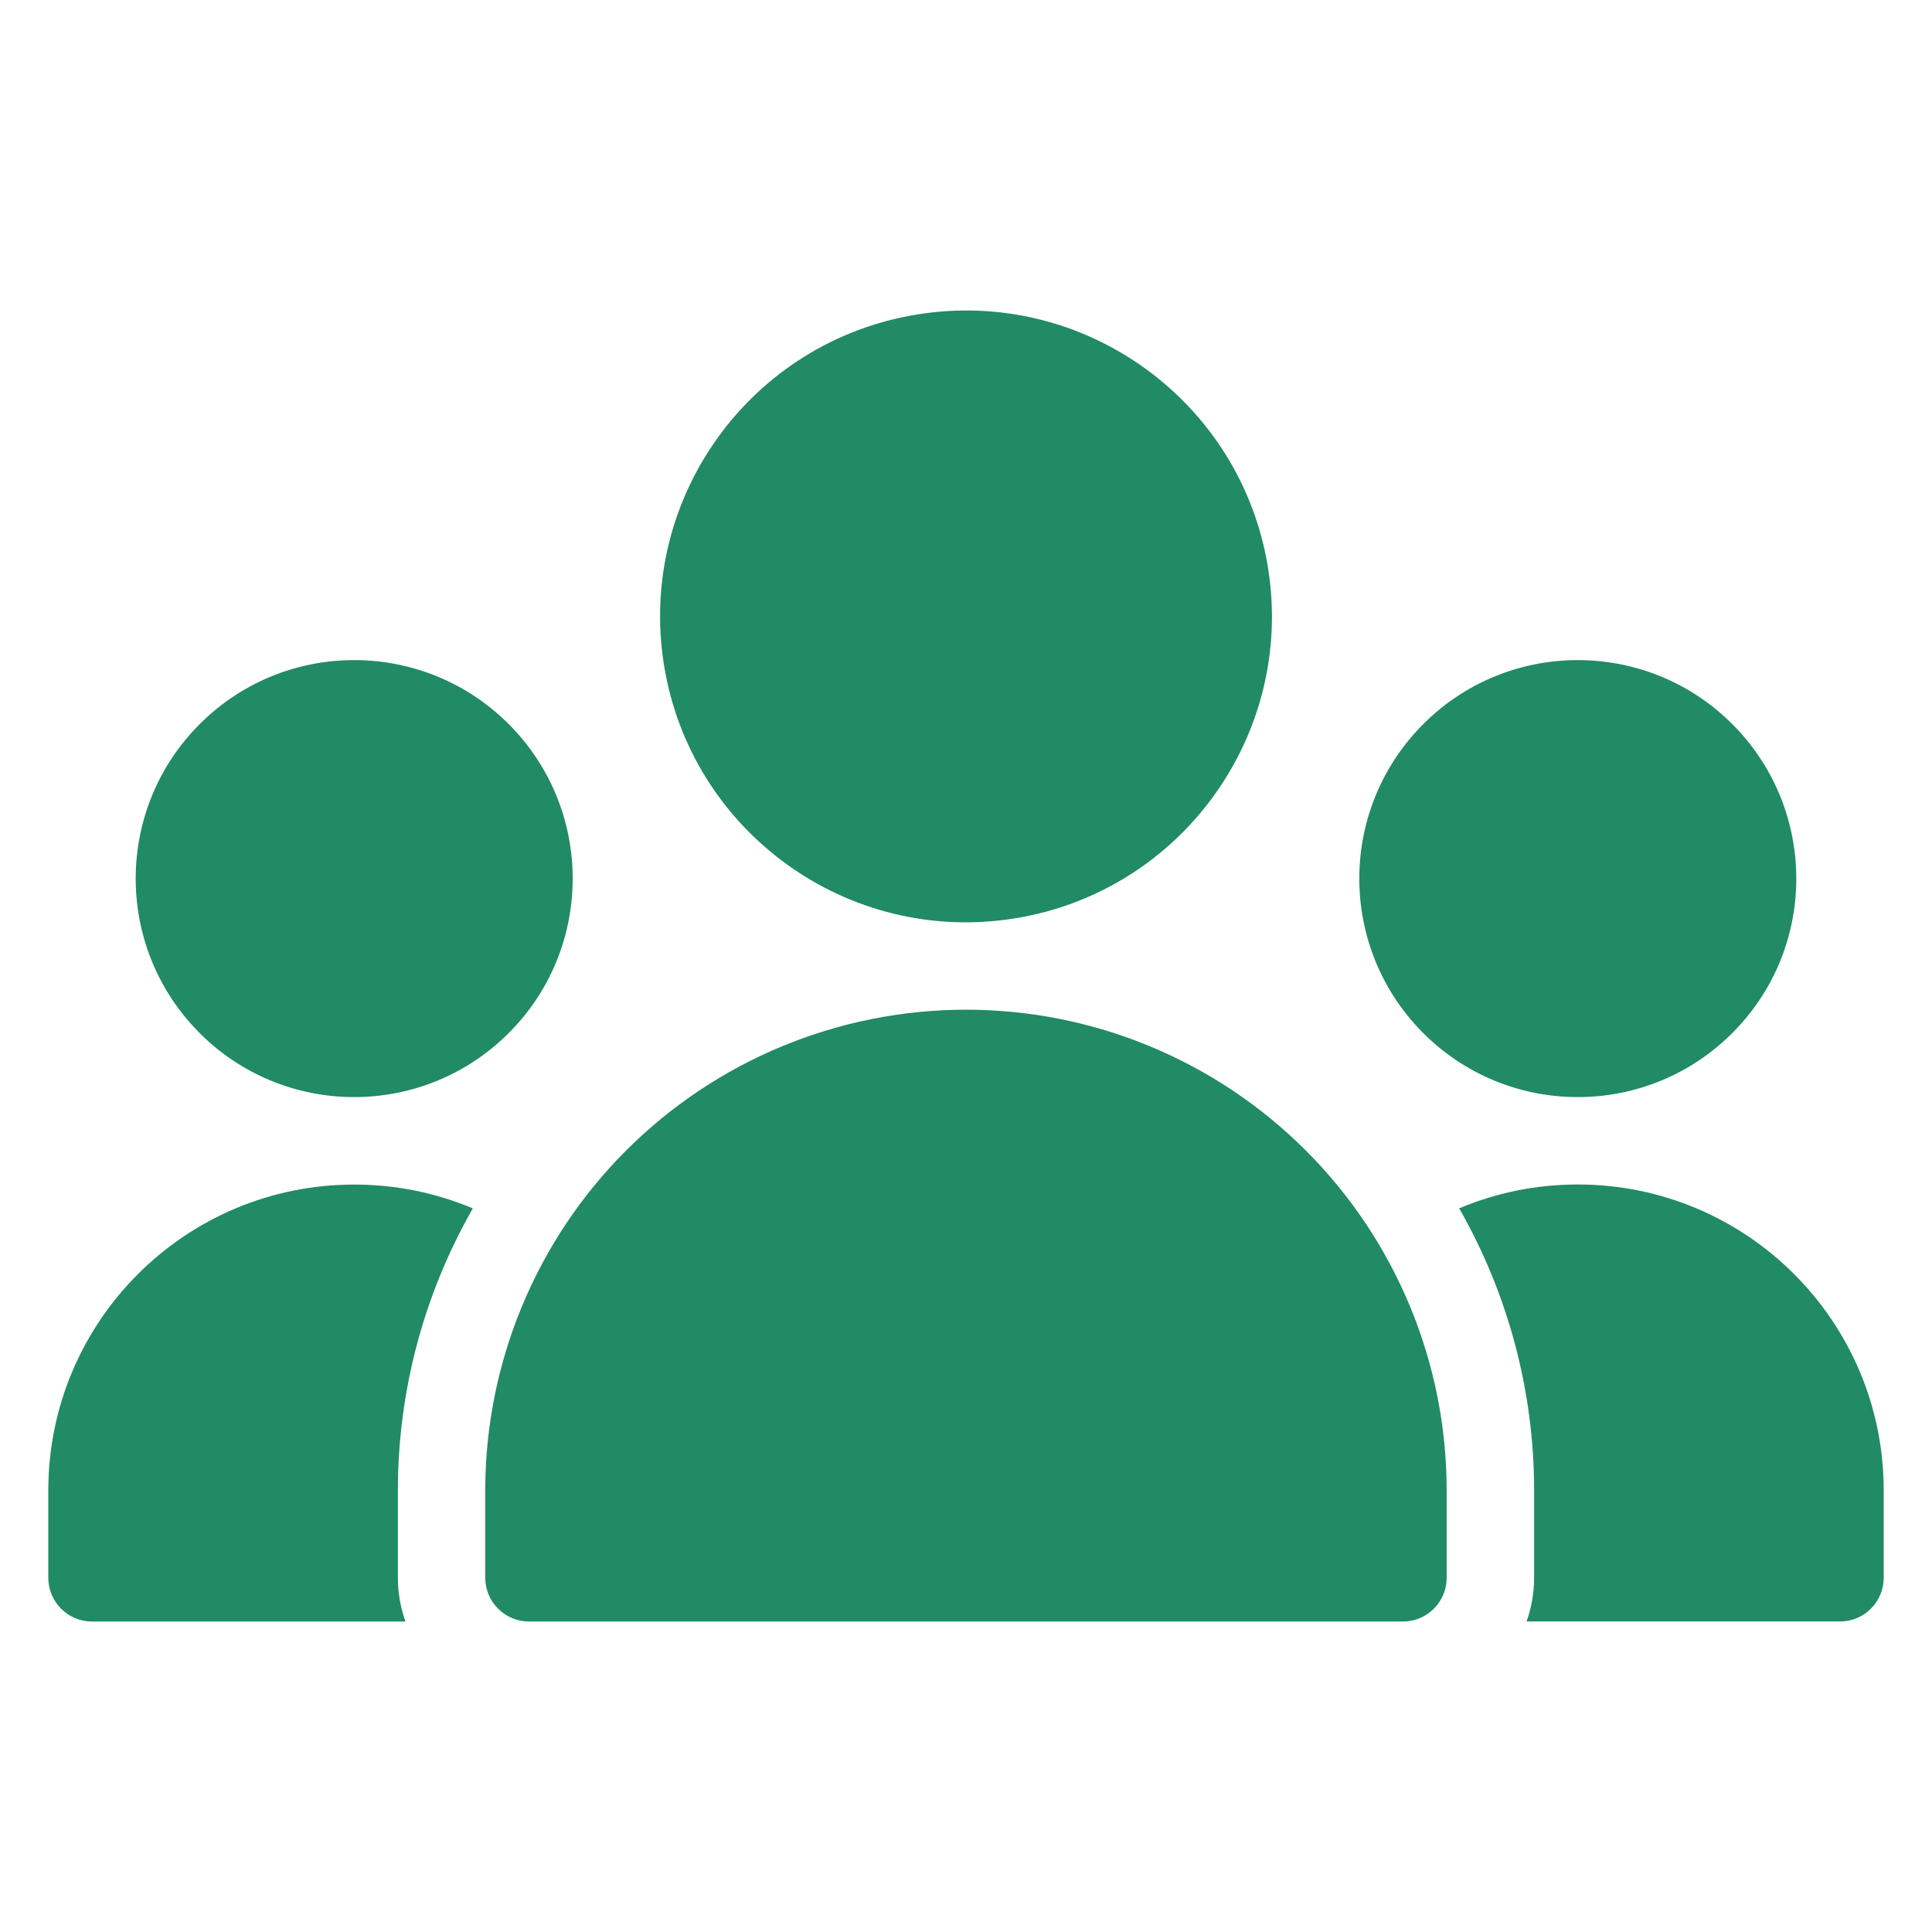
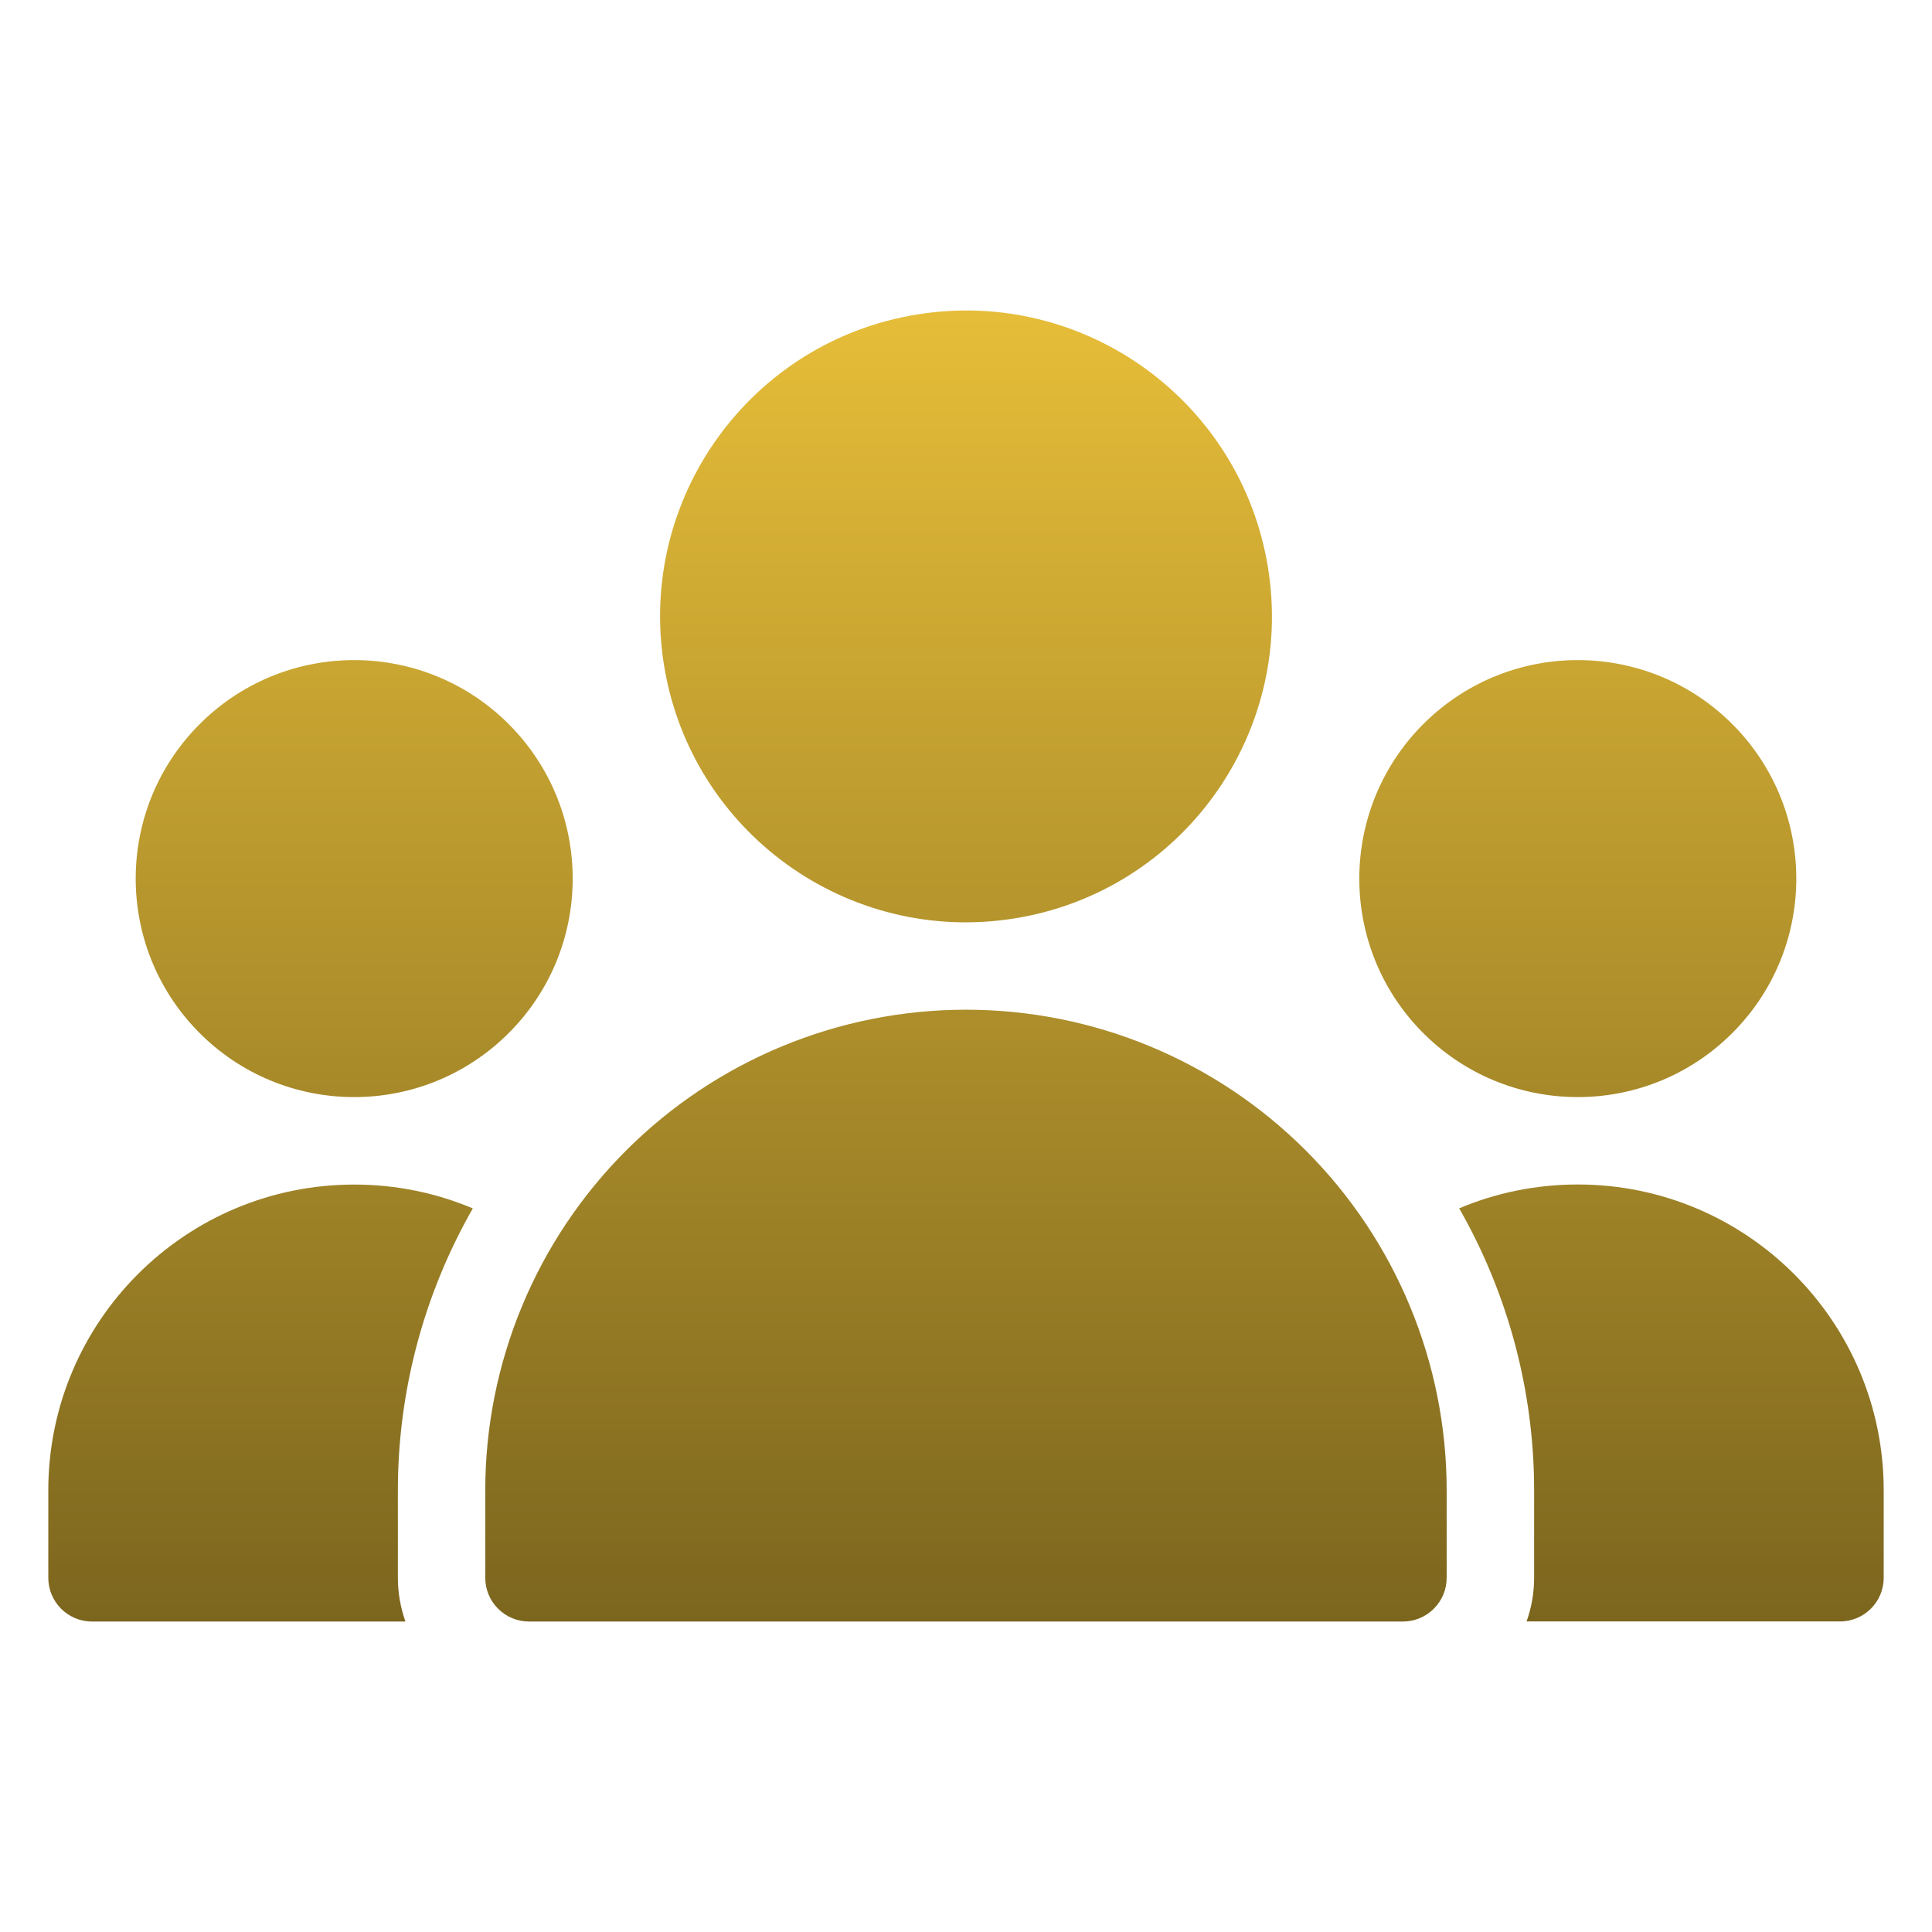
<svg xmlns="http://www.w3.org/2000/svg" width="100pt" height="100pt" version="1.1" viewBox="0 0 100 100">
-   <path d="m25.117 77.145v4.523c0 0.598 0.238 1.176 0.664 1.598 0.422 0.426 1 0.664 1.598 0.664h45.238c0.598 0 1.176-0.238 1.598-0.664 0.426-0.422 0.664-1 0.664-1.598v-4.523c0-6.598-2.621-12.926-7.289-17.594-4.664-4.668-10.992-7.289-17.59-7.289s-12.926 2.621-17.594 7.289c-4.664 4.664-7.289 10.996-7.289 17.594z" fill="#208b64" />
-   <path d="m4.762 83.93h16.223c-0.254-0.719-0.391-1.484-0.391-2.262v-4.523c0-5.168 1.359-10.191 3.879-14.598-1.891-0.797-3.961-1.234-6.141-1.234-8.746 0-15.832 7.09-15.832 15.832v4.523c0 1.246 1.012 2.262 2.262 2.262z" fill="#208b64" />
-   <path d="m81.668 61.309c-2.18 0-4.254 0.438-6.141 1.234 2.519 4.406 3.879 9.434 3.879 14.598v4.523c0 0.777-0.133 1.543-0.391 2.262h16.223c1.25 0 2.262-1.012 2.262-2.262v-4.523c0-8.742-7.09-15.832-15.832-15.832z" fill="#208b64" />
-   <path d="m26.406 37.555c4.375 4.461 4.305 11.621-0.152 15.992-4.457 4.375-11.617 4.309-15.992-0.148-4.375-4.461-4.309-11.621 0.152-15.996 4.457-4.375 11.617-4.305 15.992 0.152" fill="#208b64" />
-   <path d="m89.738 37.555c4.375 4.461 4.309 11.621-0.152 15.992-4.457 4.375-11.617 4.309-15.992-0.148-4.375-4.461-4.305-11.621 0.152-15.996 4.457-4.375 11.617-4.305 15.992 0.152" fill="#208b64" />
-   <path d="m65.633 29.391c1.387 8.633-4.484 16.758-13.117 18.145-8.633 1.391-16.758-4.481-18.148-13.113-1.387-8.637 4.484-16.762 13.117-18.148 8.633-1.391 16.758 4.481 18.148 13.117" fill="#208b64" />
+   <defs>
+     <linearGradient id="grad1" gradientUnits="userSpaceOnUse" x1="0" y1="100" x2="0" y2="0">
+       <stop offset="0%" style="stop-color:#635118;stop-opacity:1" />
+       <stop offset="100%" style="stop-color:#ffd23f;stop-opacity:1" />
+     </linearGradient>
+   </defs>
+   <path d="m25.117 77.145v4.523c0 0.598 0.238 1.176 0.664 1.598 0.422 0.426 1 0.664 1.598 0.664h45.238c0.598 0 1.176-0.238 1.598-0.664 0.426-0.422 0.664-1 0.664-1.598v-4.523c0-6.598-2.621-12.926-7.289-17.594-4.664-4.668-10.992-7.289-17.59-7.289s-12.926 2.621-17.594 7.289c-4.664 4.664-7.289 10.996-7.289 17.594z" fill="url(#grad1)" />
+   <path d="m4.762 83.93h16.223c-0.254-0.719-0.391-1.484-0.391-2.262v-4.523c0-5.168 1.359-10.191 3.879-14.598-1.891-0.797-3.961-1.234-6.141-1.234-8.746 0-15.832 7.09-15.832 15.832v4.523c0 1.246 1.012 2.262 2.262 2.262z" fill="url(#grad1)" />
+   <path d="m81.668 61.309c-2.18 0-4.254 0.438-6.141 1.234 2.519 4.406 3.879 9.434 3.879 14.598v4.523c0 0.777-0.133 1.543-0.391 2.262h16.223c1.25 0 2.262-1.012 2.262-2.262v-4.523c0-8.742-7.09-15.832-15.832-15.832z" fill="url(#grad1)" />
+   <path d="m26.406 37.555c4.375 4.461 4.305 11.621-0.152 15.992-4.457 4.375-11.617 4.309-15.992-0.148-4.375-4.461-4.309-11.621 0.152-15.996 4.457-4.375 11.617-4.305 15.992 0.152" fill="url(#grad1)" />
+   <path d="m89.738 37.555c4.375 4.461 4.309 11.621-0.152 15.992-4.457 4.375-11.617 4.309-15.992-0.148-4.375-4.461-4.305-11.621 0.152-15.996 4.457-4.375 11.617-4.305 15.992 0.152" fill="url(#grad1)" />
+   <path d="m65.633 29.391c1.387 8.633-4.484 16.758-13.117 18.145-8.633 1.391-16.758-4.481-18.148-13.113-1.387-8.637 4.484-16.762 13.117-18.148 8.633-1.391 16.758 4.481 18.148 13.117" fill="url(#grad1)" />
</svg>
